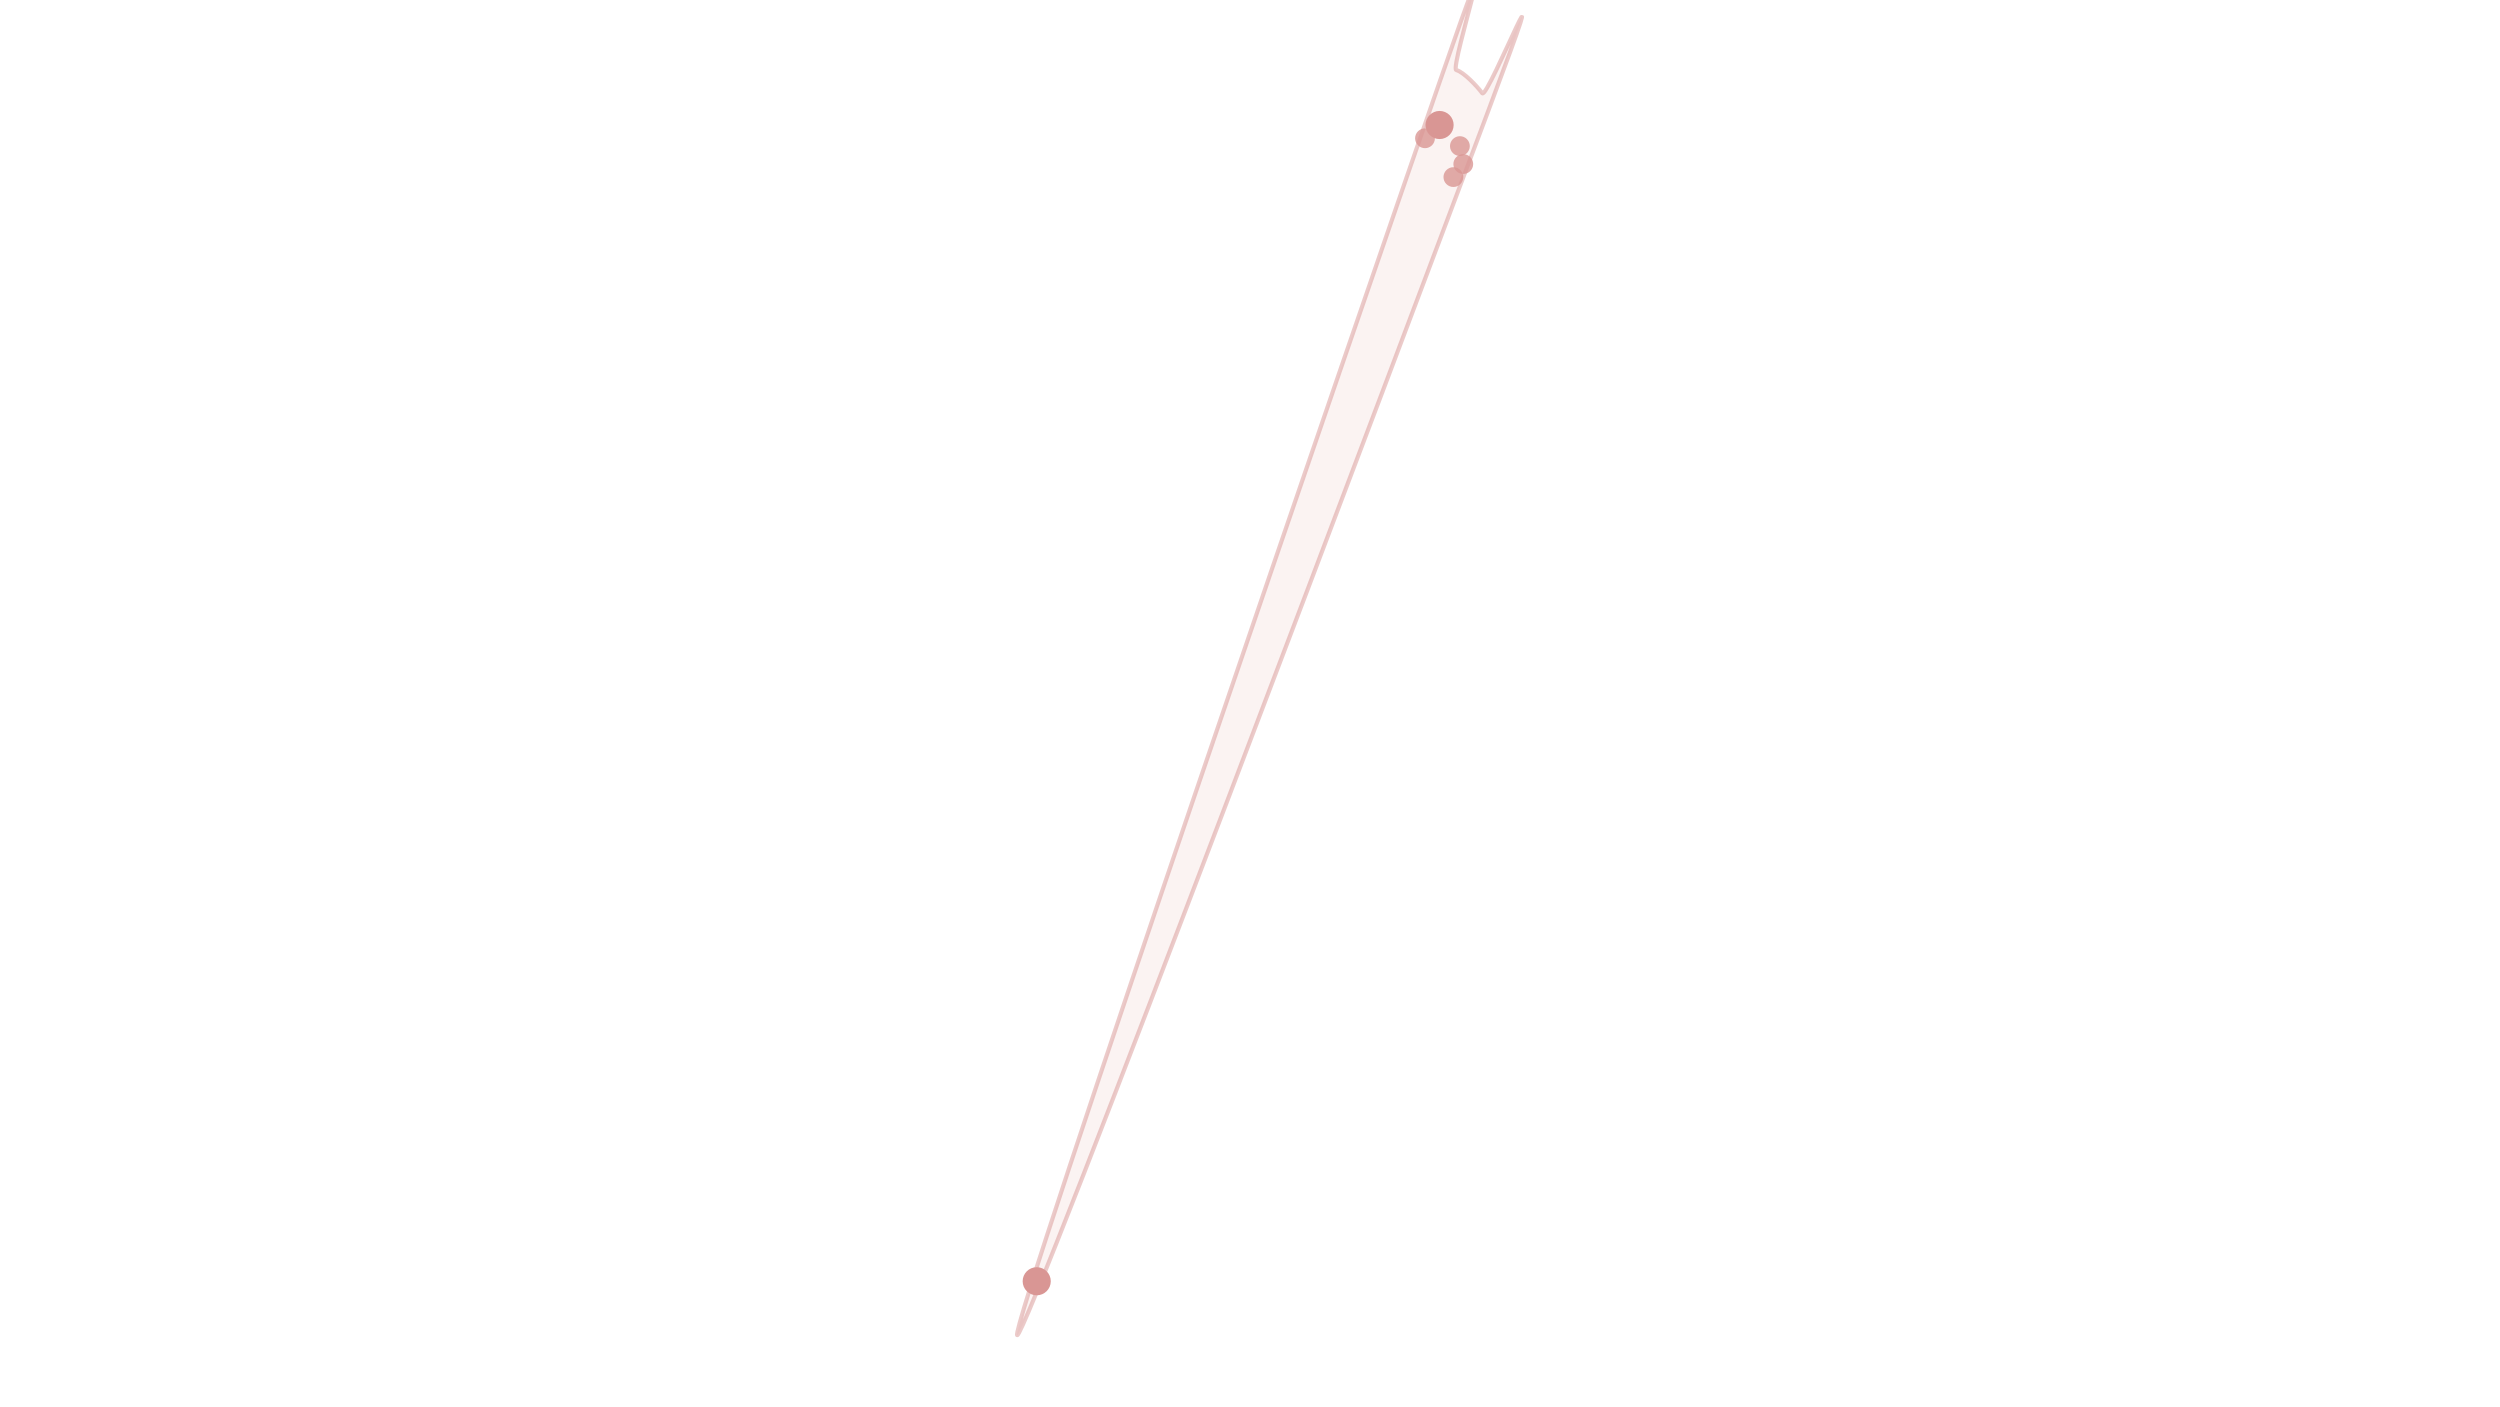
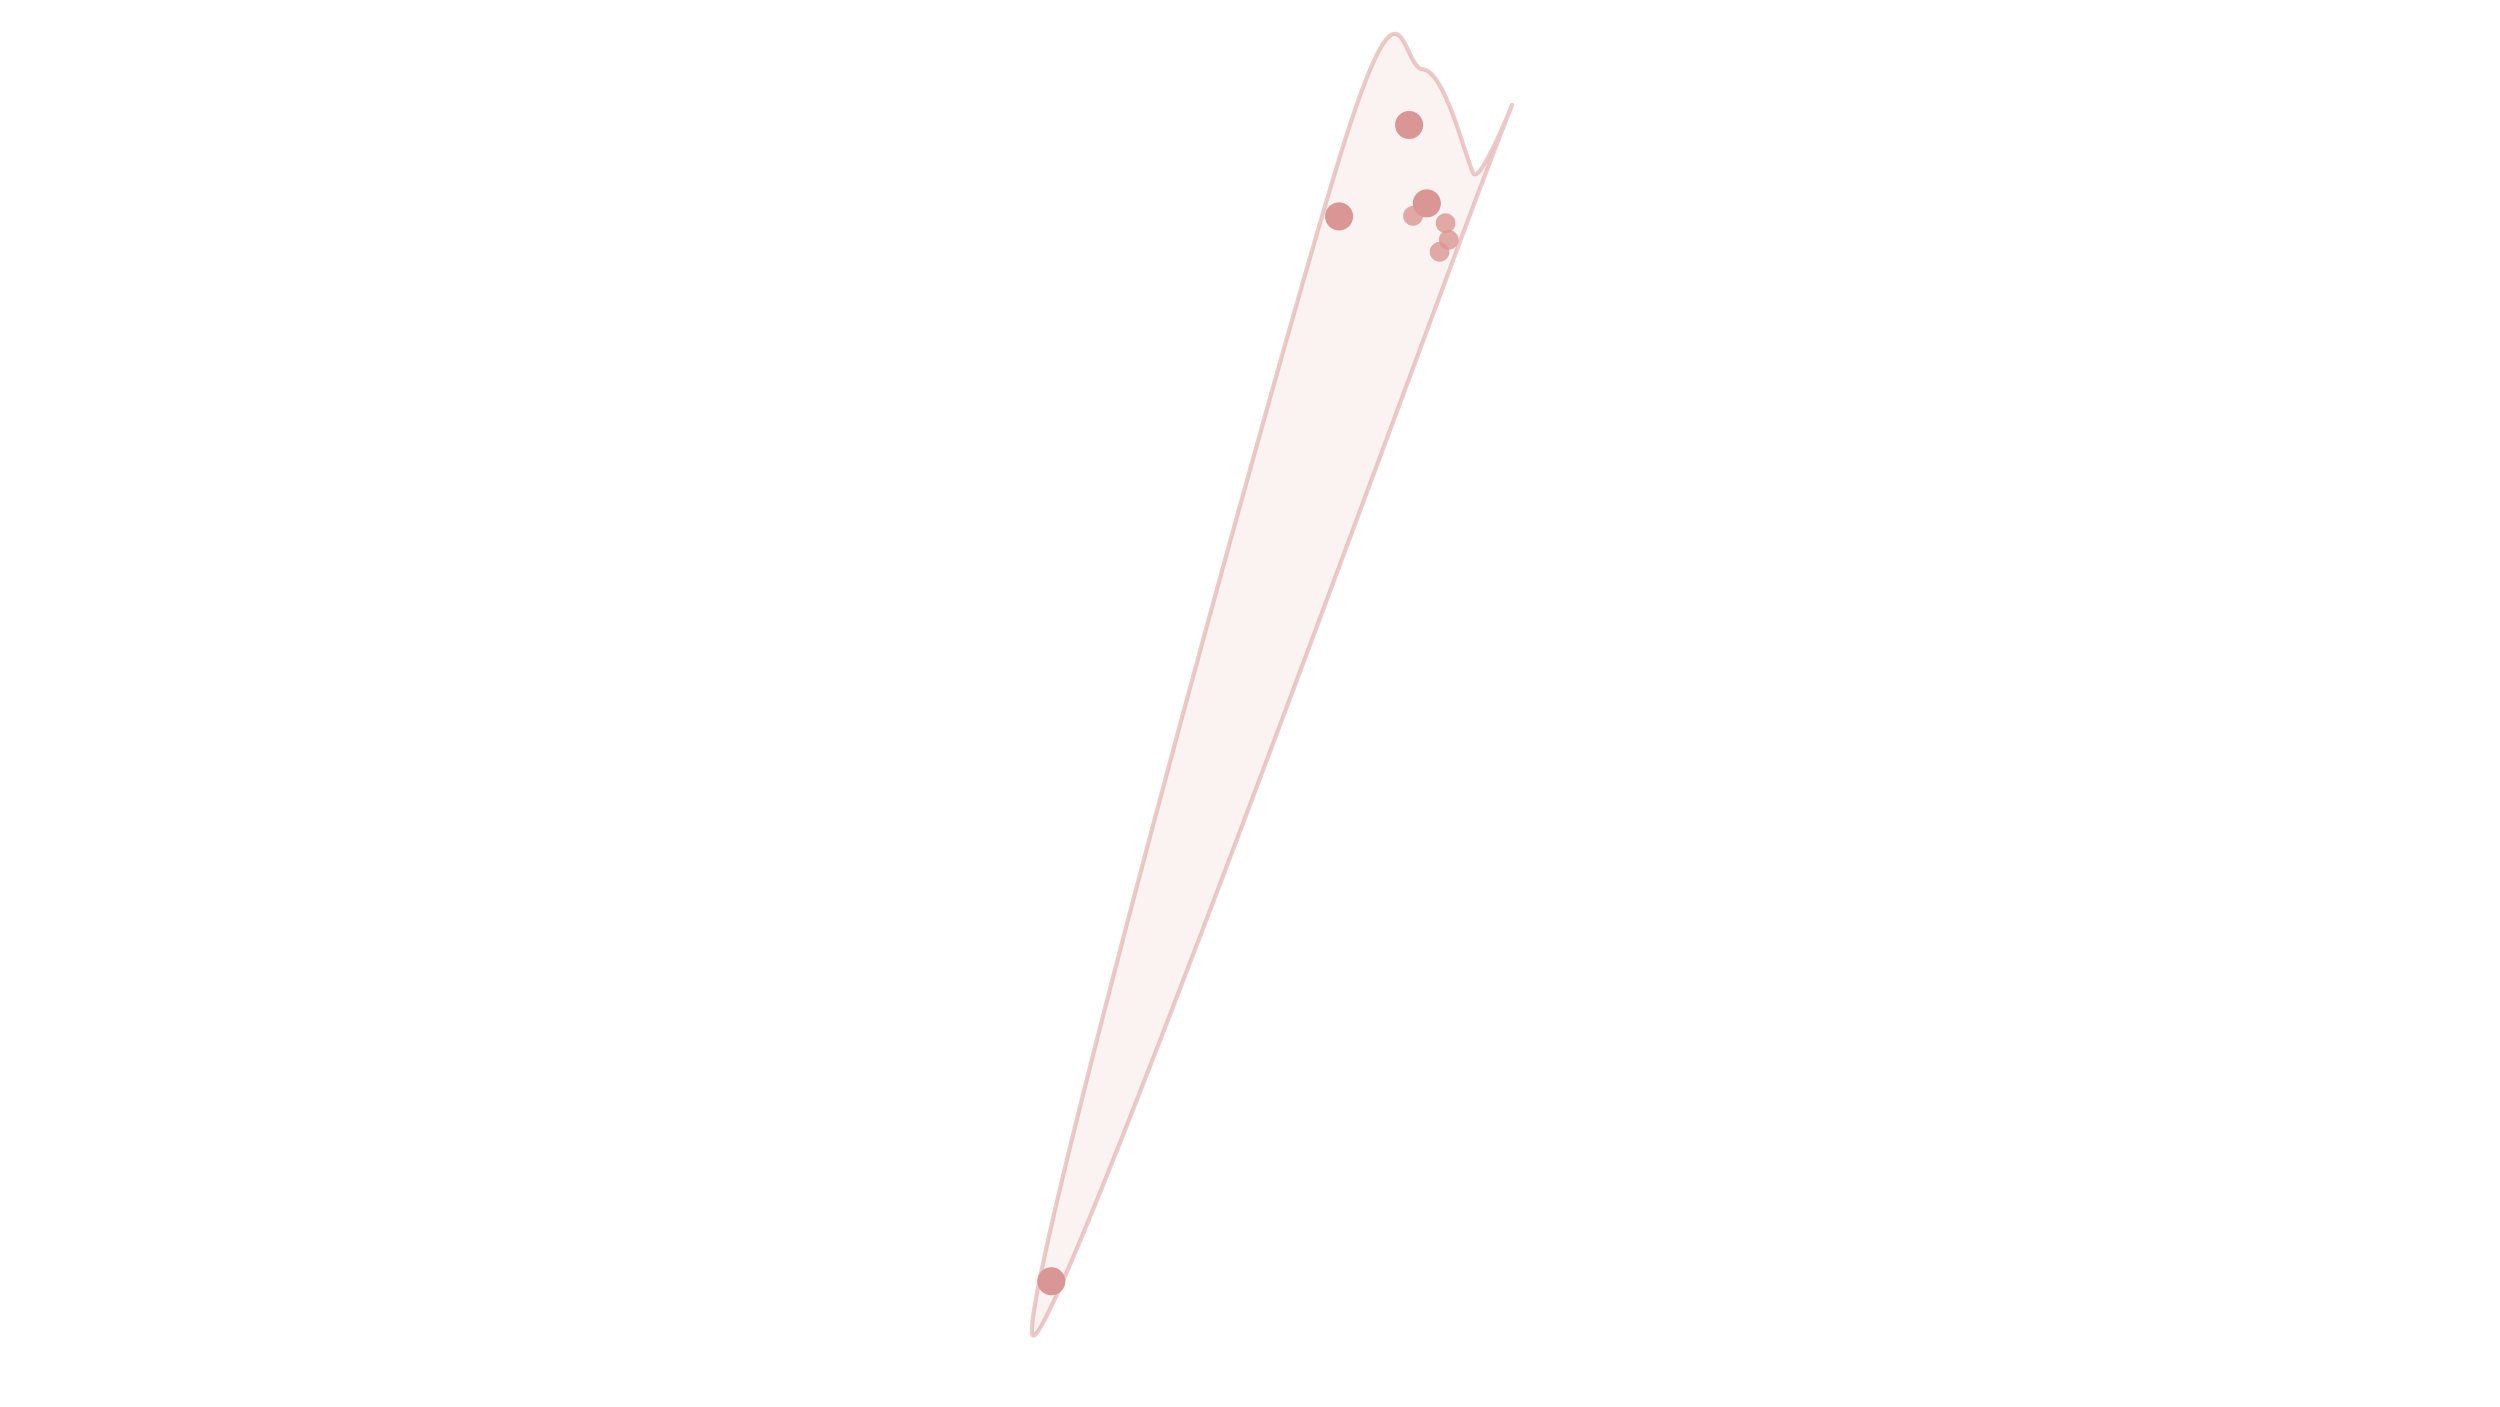
<svg xmlns="http://www.w3.org/2000/svg" viewBox="0 0 960 540" width="960" height="540" role="img" aria-labelledby="t d">
-   <path d="M390.6 512.7C387.5 510.8 524.6 112.8 552.7 31.8C580.8 -49.2 556.5 26.2 559.2 26.9C562 27.6 567.2 33.1 569.2 35.8C571.2 38.5 601.1 -36.4 571.3 43.1C541.5 122.6 393.7 514.6 390.6 512.7Z" fill="#D99694" fill-opacity=".12" stroke="#D99694" stroke-opacity=".5" stroke-width="1.6" stroke-linejoin="round" />
-   <circle cx="552.8" cy="48" r="5.4" fill="#D99694" />
-   <circle cx="398.1" cy="492" r="5.4" fill="#D99694" />
-   <circle cx="560.6" cy="56.1" r="3.8" fill="#D99694" fill-opacity=".8" />
-   <circle cx="547.2" cy="53.1" r="3.8" fill="#D99694" fill-opacity=".8" />
-   <circle cx="561.9" cy="63" r="3.8" fill="#D99694" fill-opacity=".8" />
-   <circle cx="558.1" cy="68" r="3.8" fill="#D99694" fill-opacity=".8" />
+   <path d="M396.8 512.9C387.9 510.9 489.3 142.2 514.2 61.1C539.1 -19.9 537.7 25.7 546.3 26.6C554.9 27.5 562.1 58.6 565.7 66.4C569.3 74.2 596.1 -1 567.9 73.4C539.8 147.8 405.8 514.9 396.8 512.9Z" fill="#D99694" fill-opacity=".12" stroke="#D99694" stroke-opacity=".5" stroke-width="1.6" stroke-linejoin="round" />
+   <circle cx="547.9" cy="78.1" r="5.4" fill="#D99694" />
+   <circle cx="403.7" cy="492" r="5.4" fill="#D99694" />
+   <circle cx="555.1" cy="85.7" r="3.8" fill="#D99694" fill-opacity=".8" />
+   <circle cx="542.6" cy="82.9" r="3.8" fill="#D99694" fill-opacity=".8" />
+   <circle cx="556.3" cy="92.1" r="3.8" fill="#D99694" fill-opacity=".8" />
+   <circle cx="541.1" cy="48" r="5.4" fill="#D99694" />
+   <circle cx="514.2" cy="83.1" r="5.4" fill="#D99694" />
+   <circle cx="552.8" cy="96.7" r="3.8" fill="#D99694" fill-opacity=".8" />
</svg>
